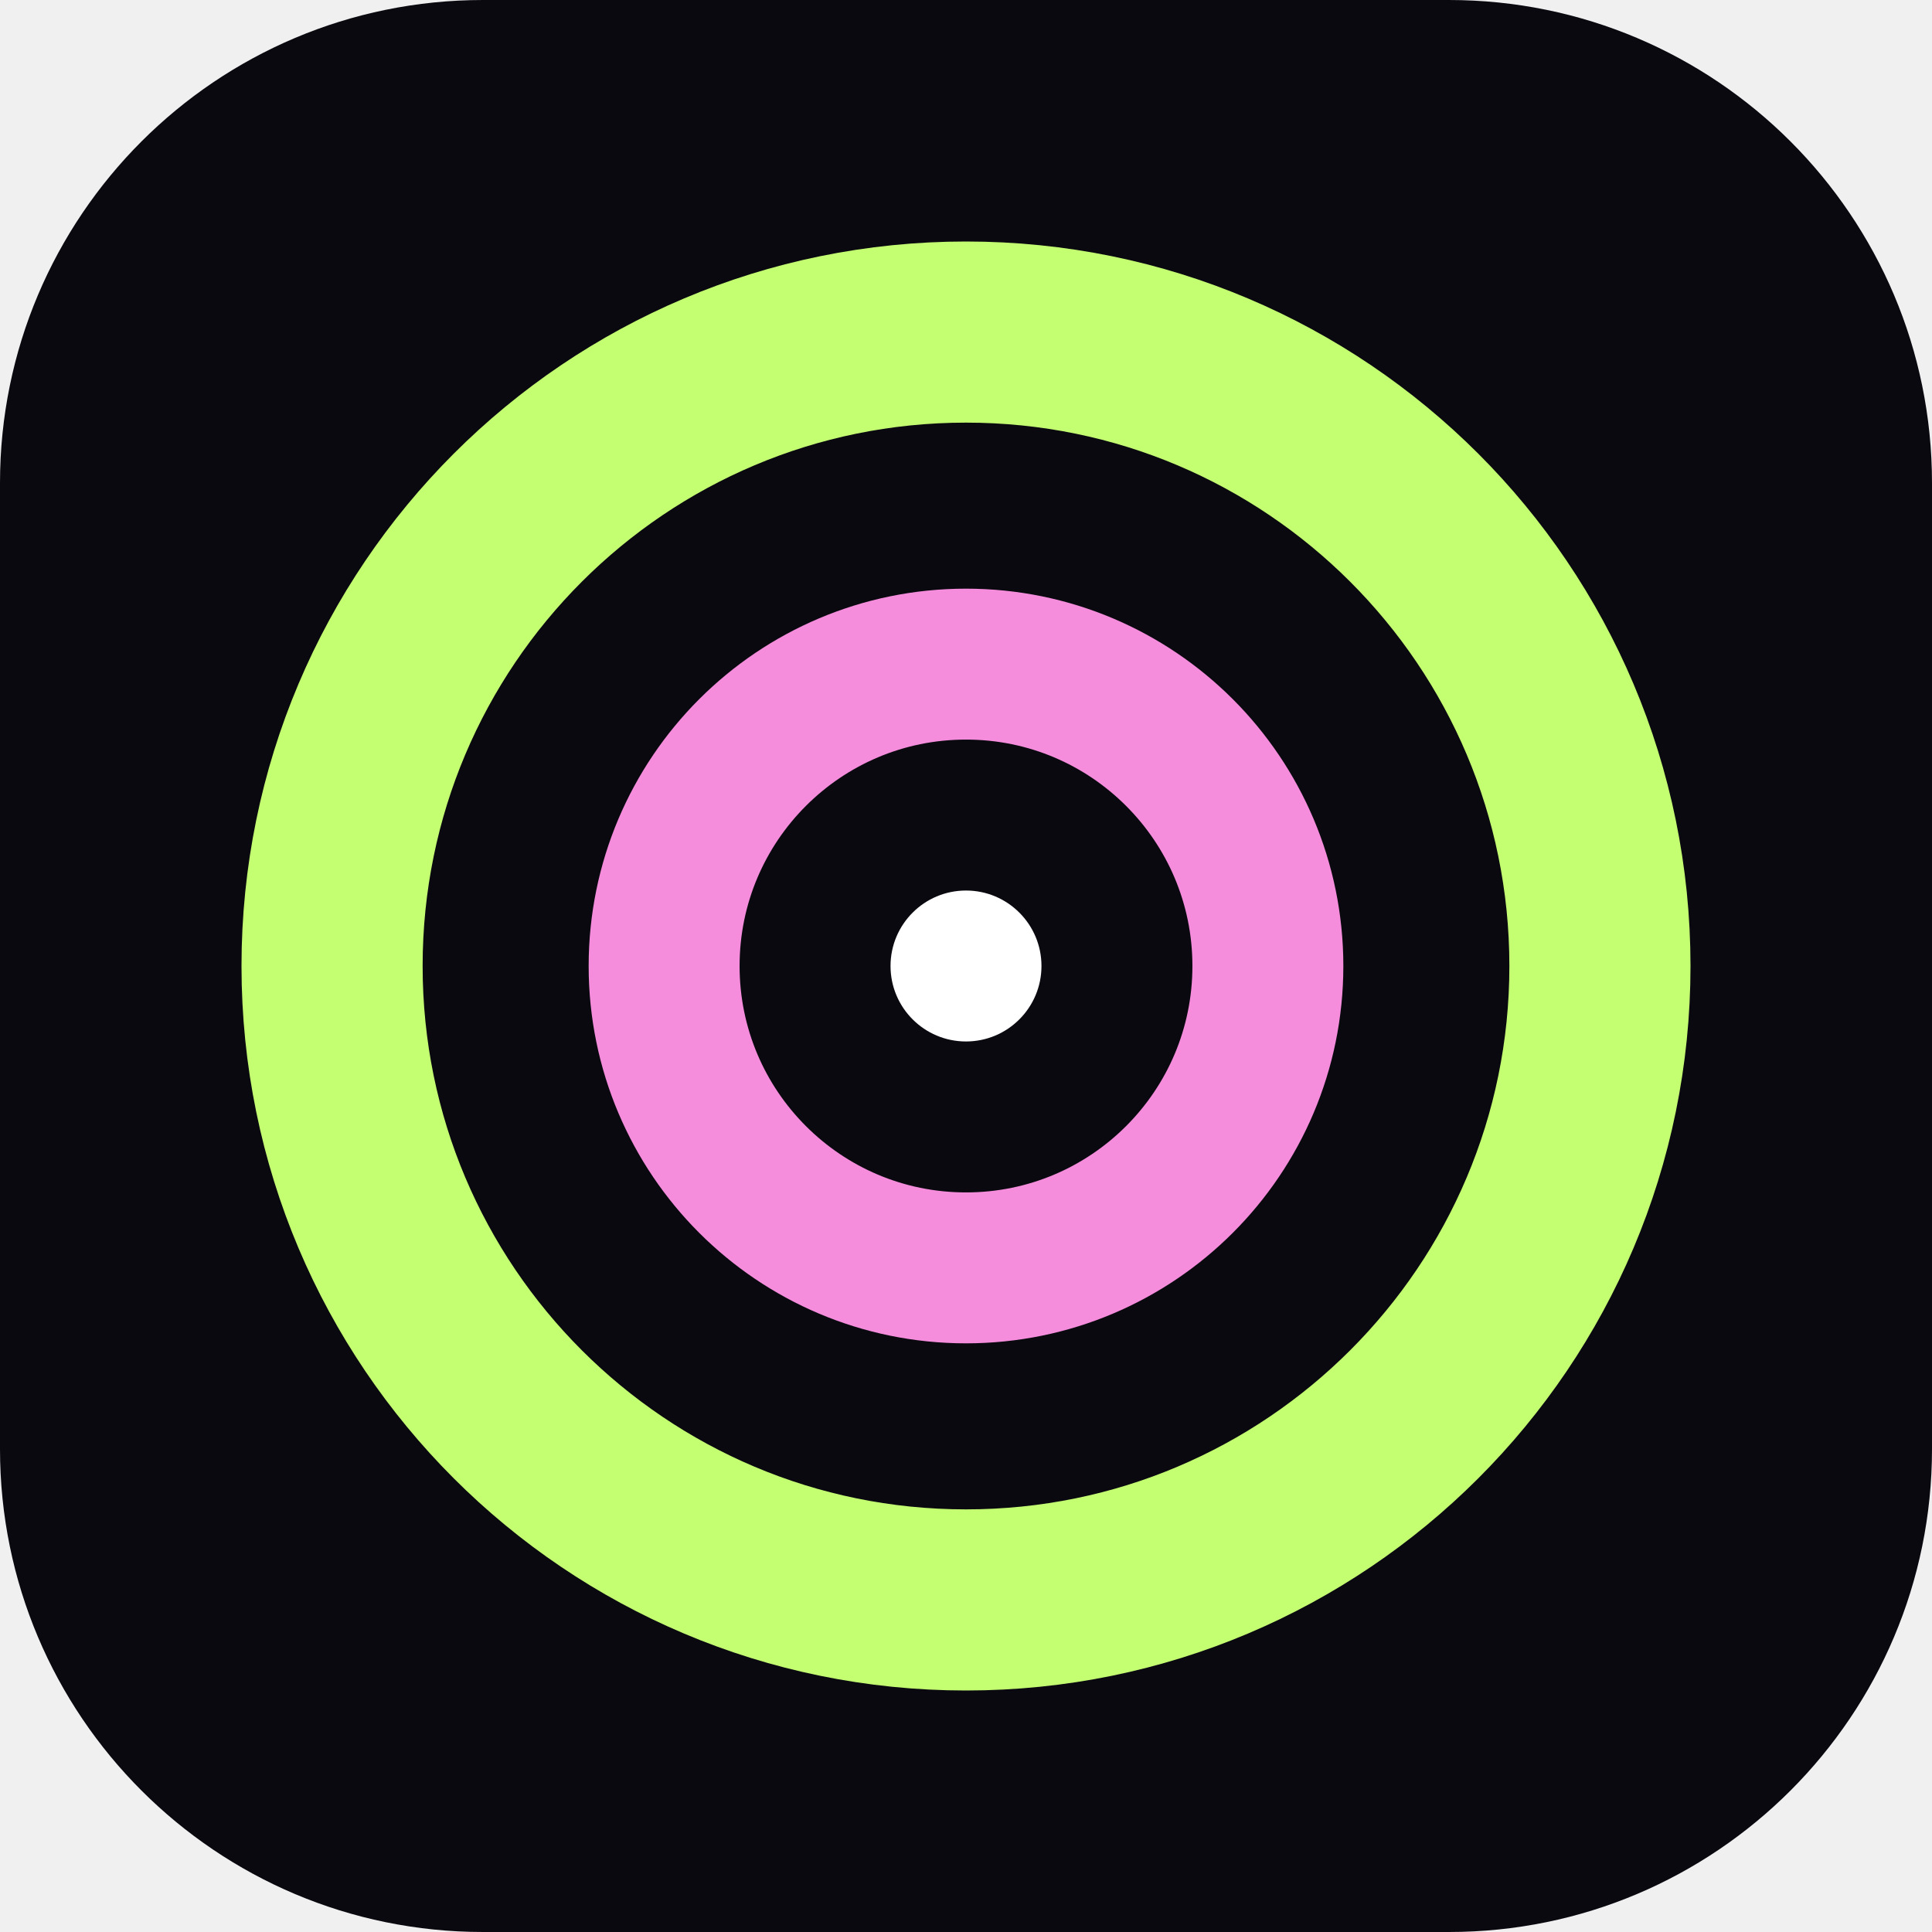
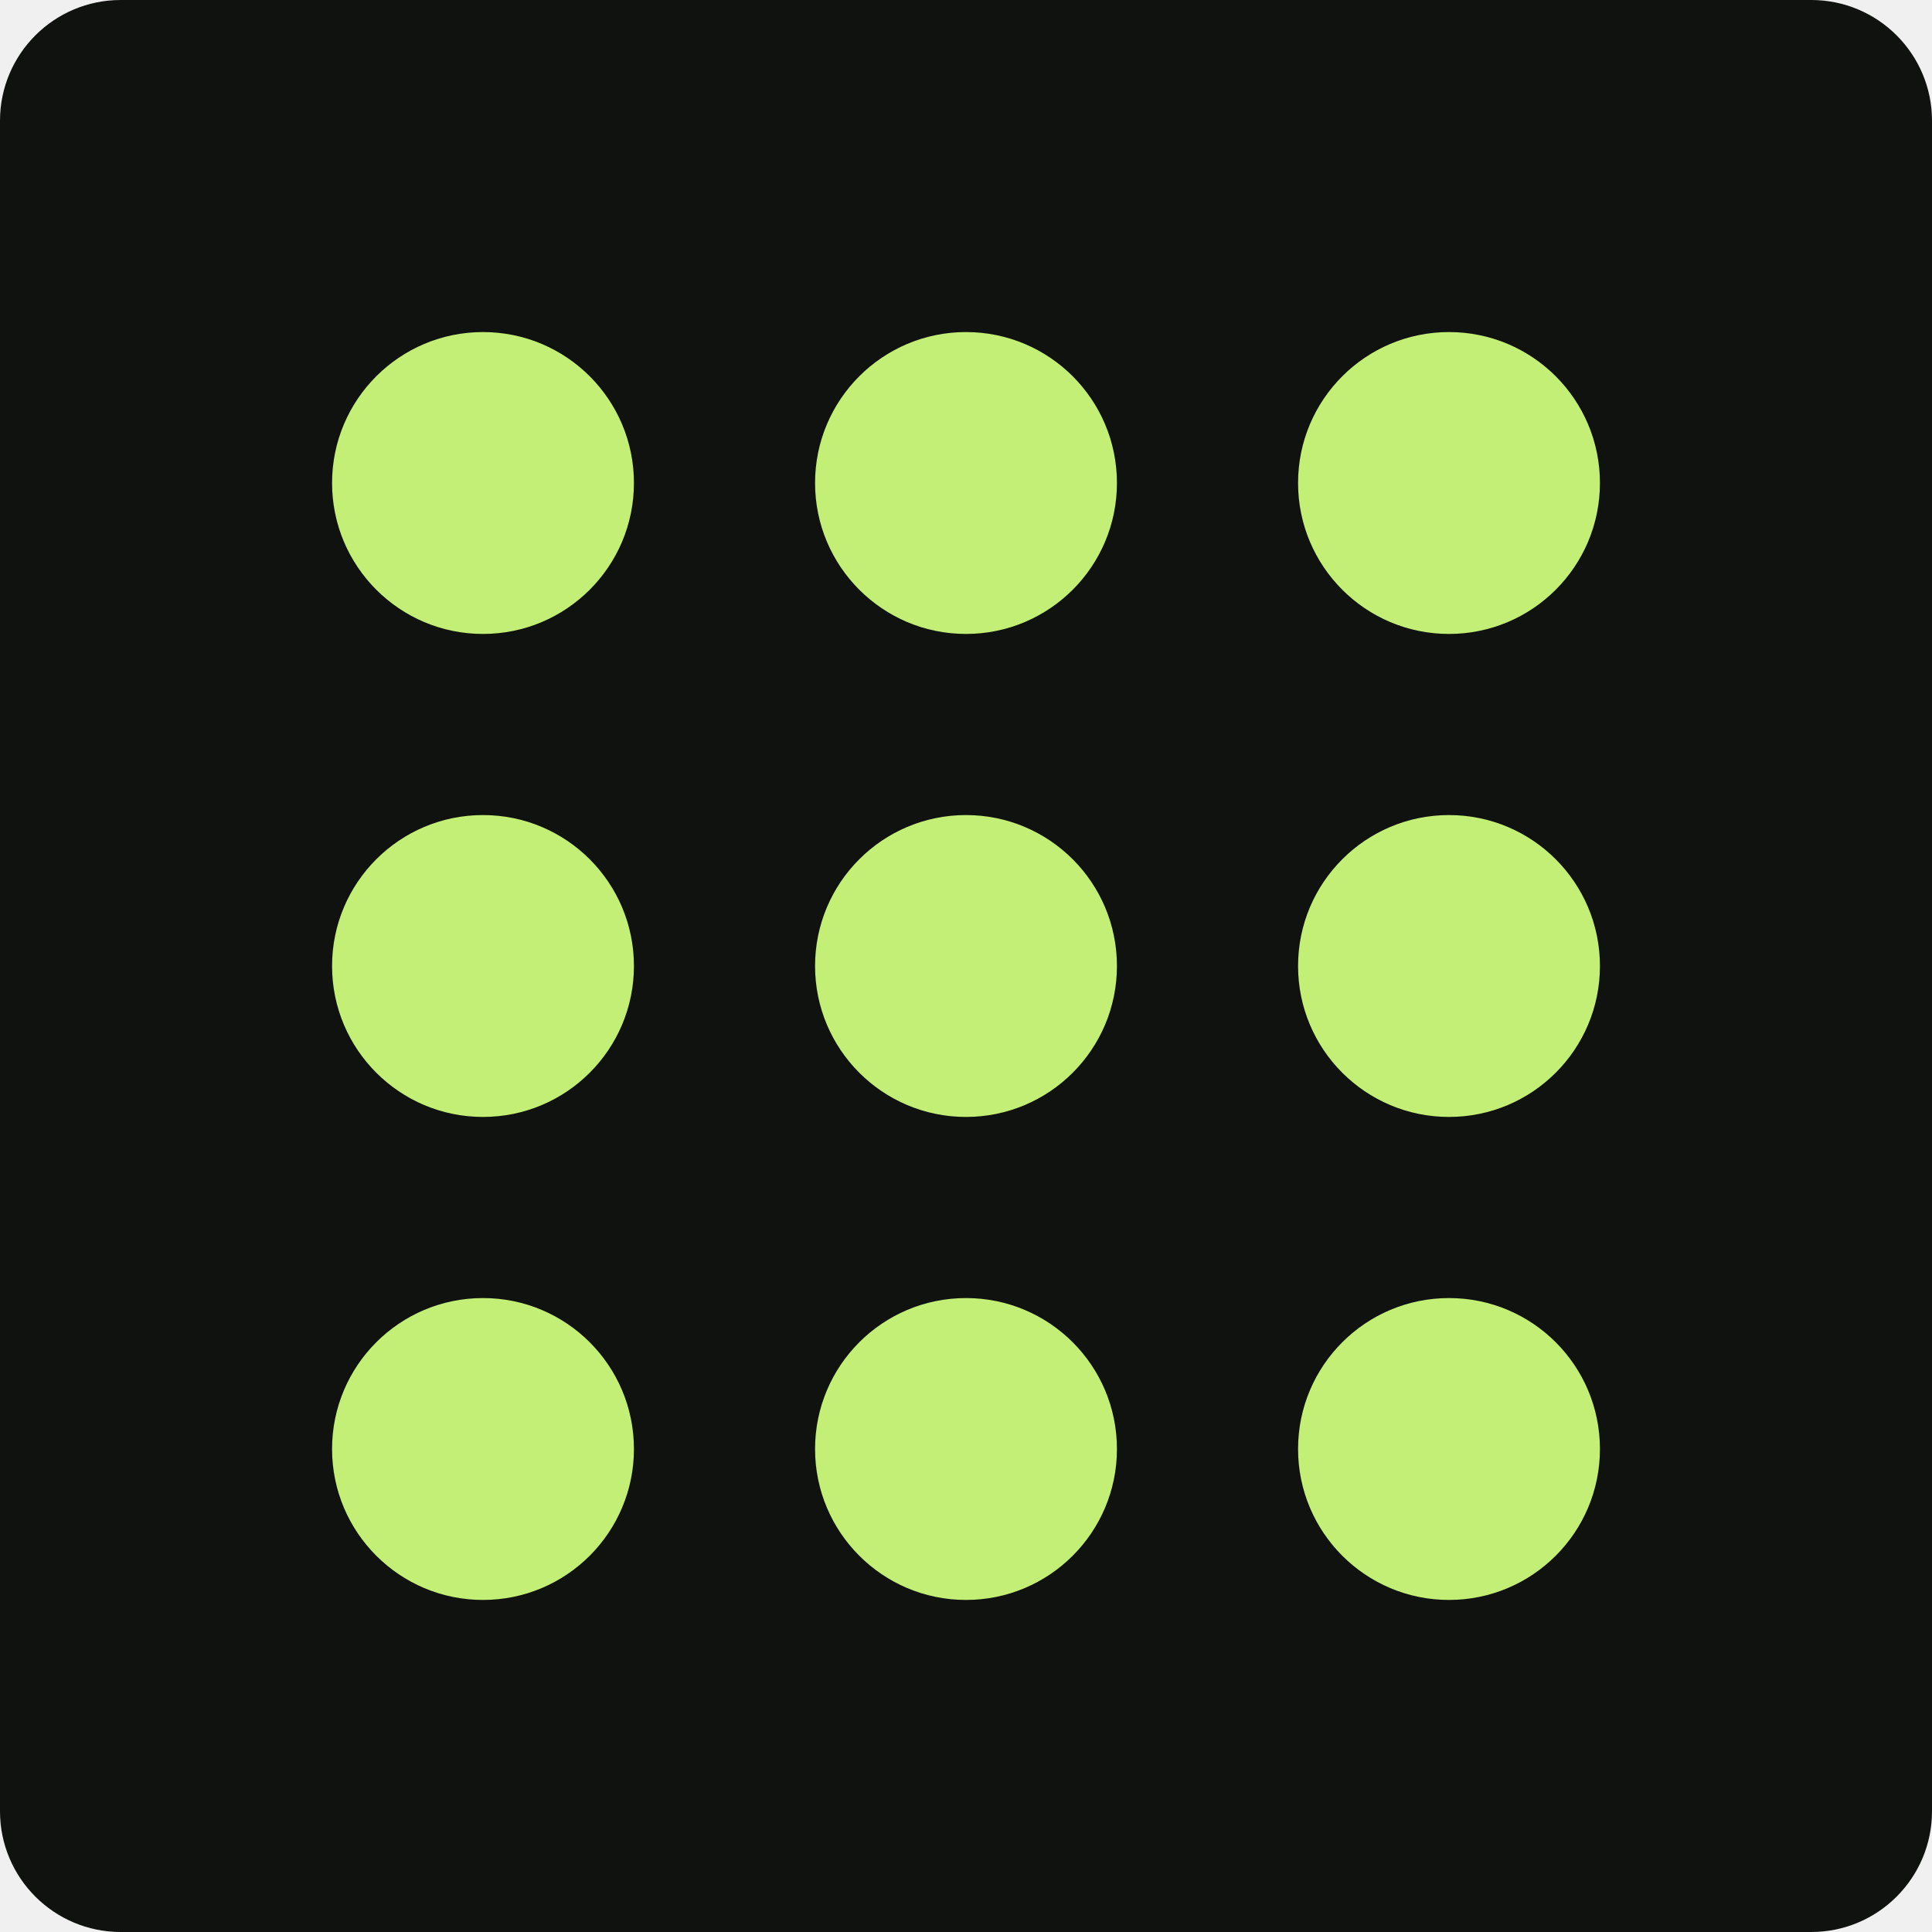
<svg xmlns="http://www.w3.org/2000/svg" viewBox="0 0 64 64">
-   <rect width="64" height="64" rx="16" fill="#0a0910" />
-   <circle cx="32" cy="32" r="21" fill="none" stroke="#c4ff72" stroke-width="6" />
-   <circle cx="32" cy="32" r="10" fill="none" stroke="#f58cdc" stroke-width="5" />
-   <circle cx="32" cy="32" r="2.5" fill="#fff" />
+   <rect width="64" height="64" rx="4" fill="#101210" />
+   <g fill="#c4ef77">
+     <circle cx="16" cy="16" r="5" />
+     <circle cx="32" cy="16" r="5" />
+     <circle cx="48" cy="16" r="5" />
+     <circle cx="16" cy="32" r="5" />
+     <circle cx="32" cy="32" r="5" />
+     <circle cx="48" cy="32" r="5" />
+     <circle cx="16" cy="48" r="5" />
+     <circle cx="32" cy="48" r="5" />
+     <circle cx="48" cy="48" r="5" />
+   </g>
</svg>
